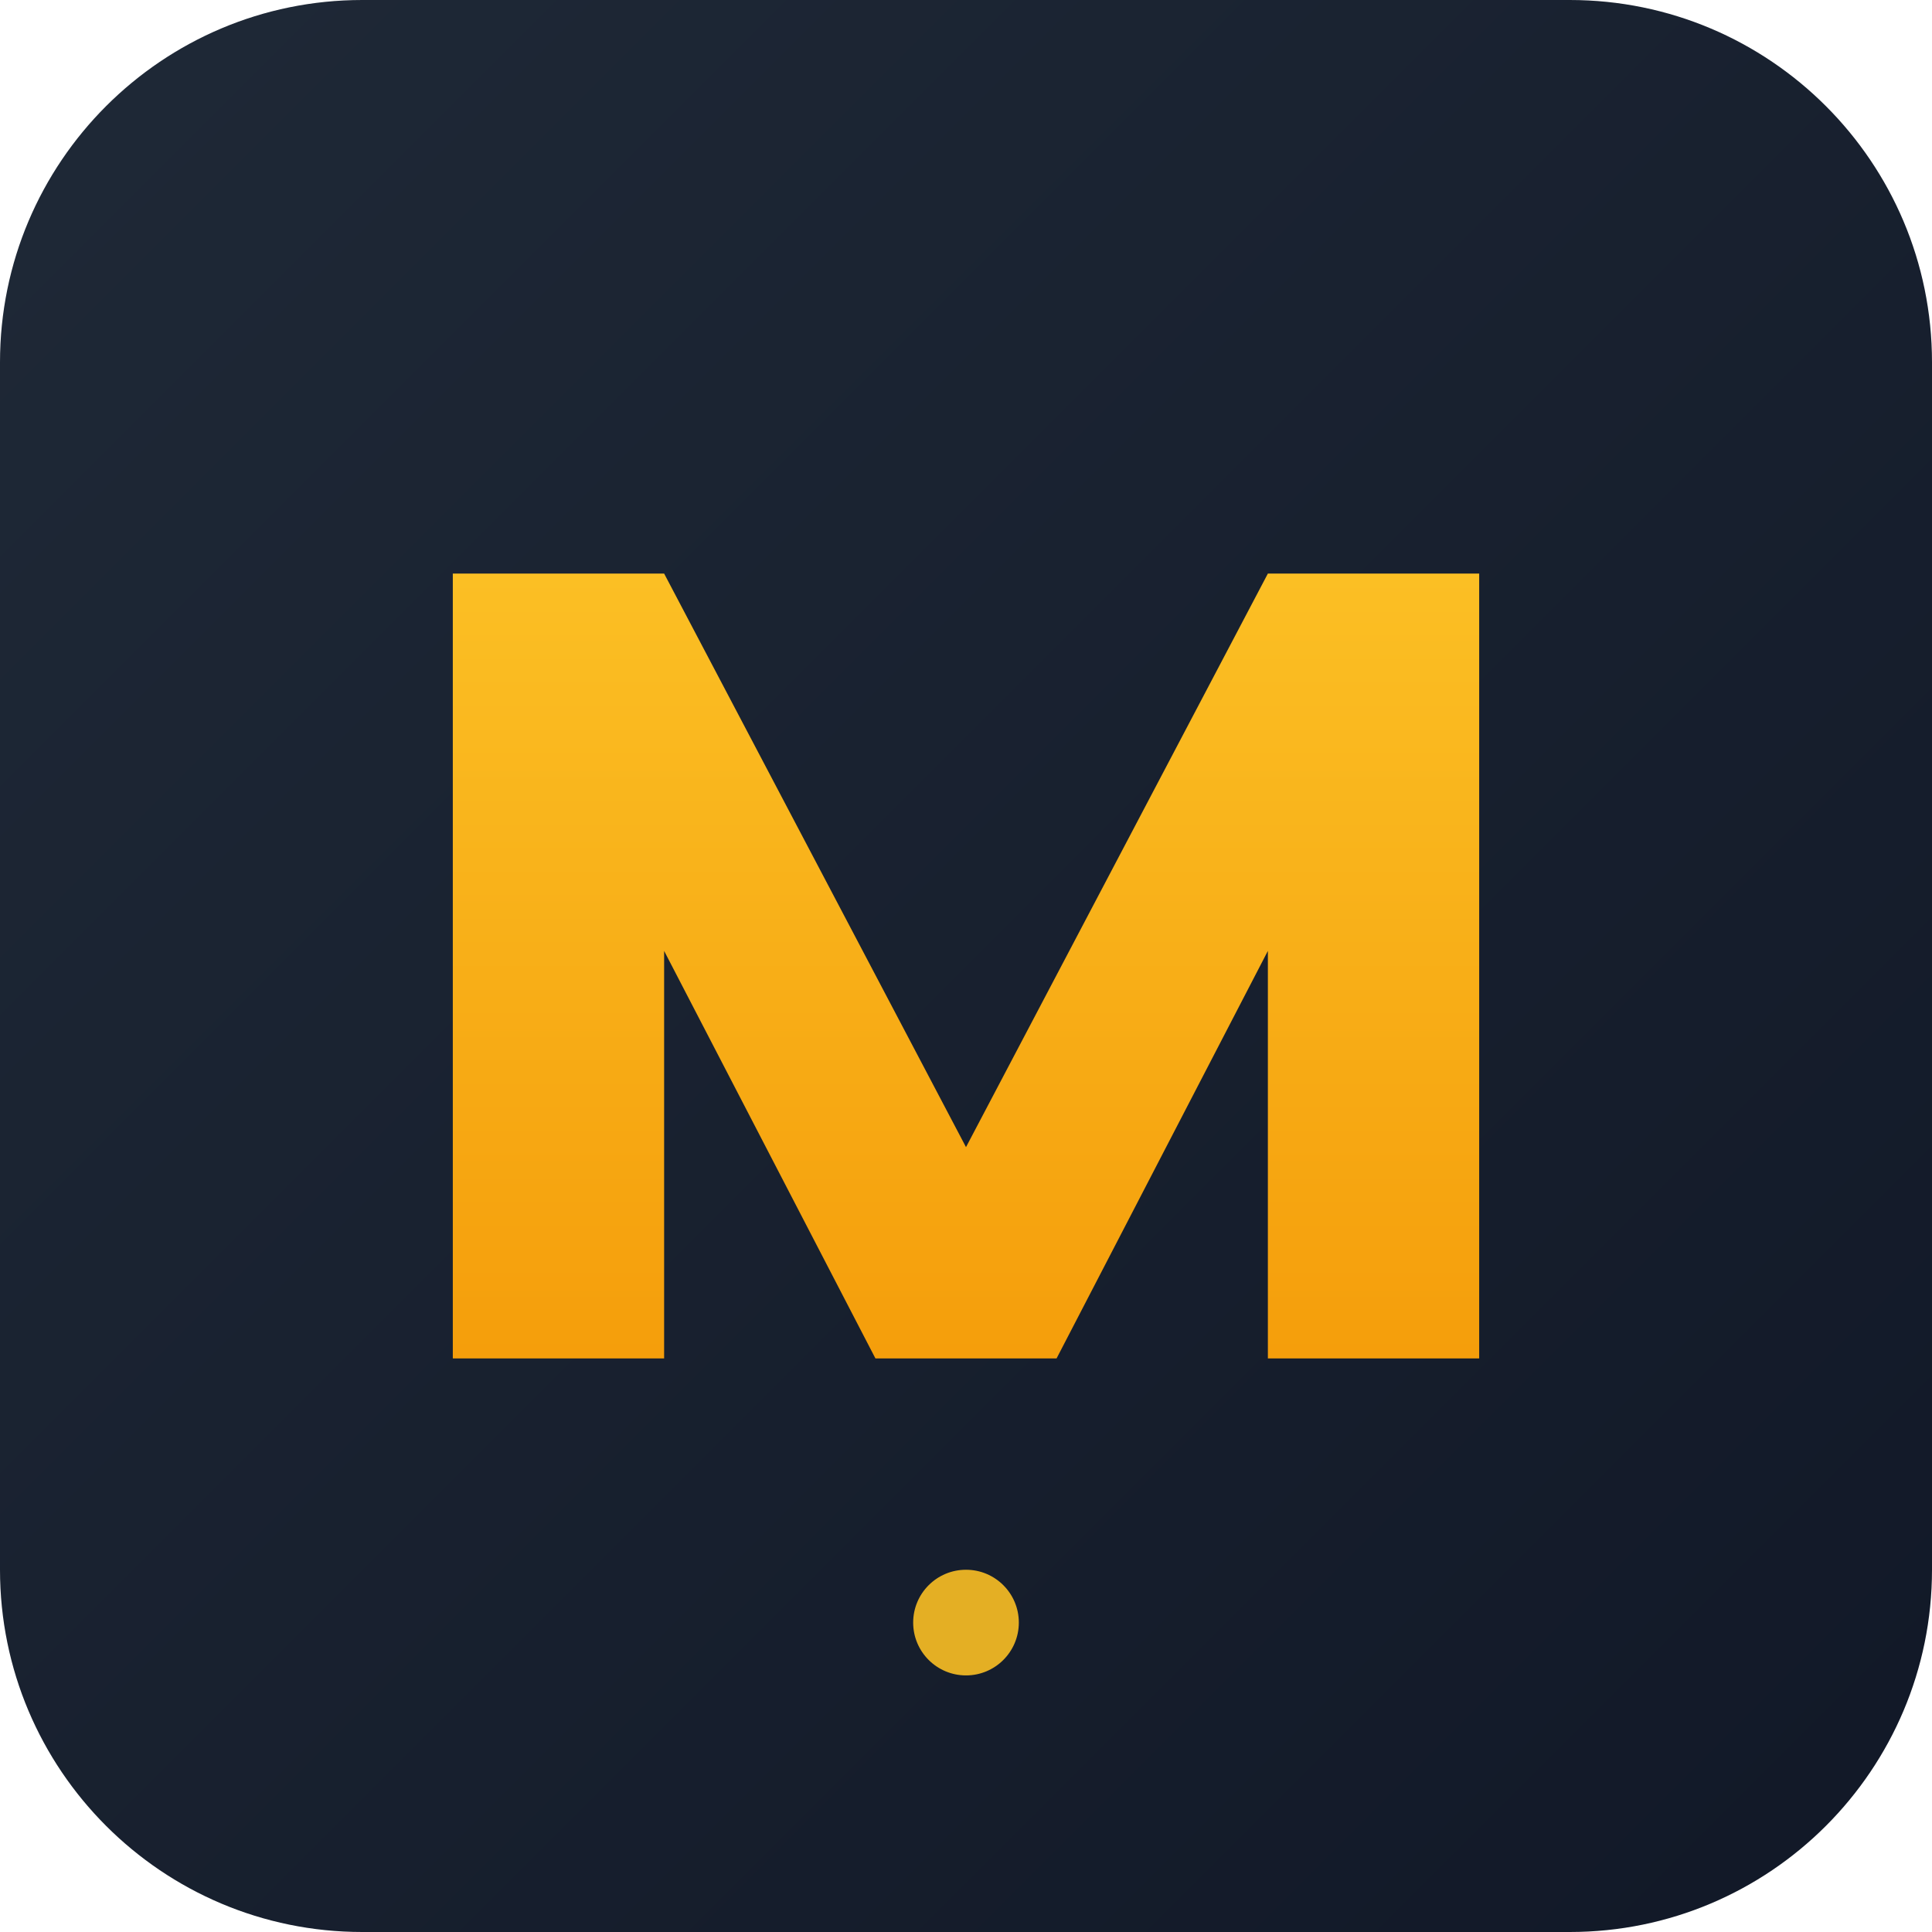
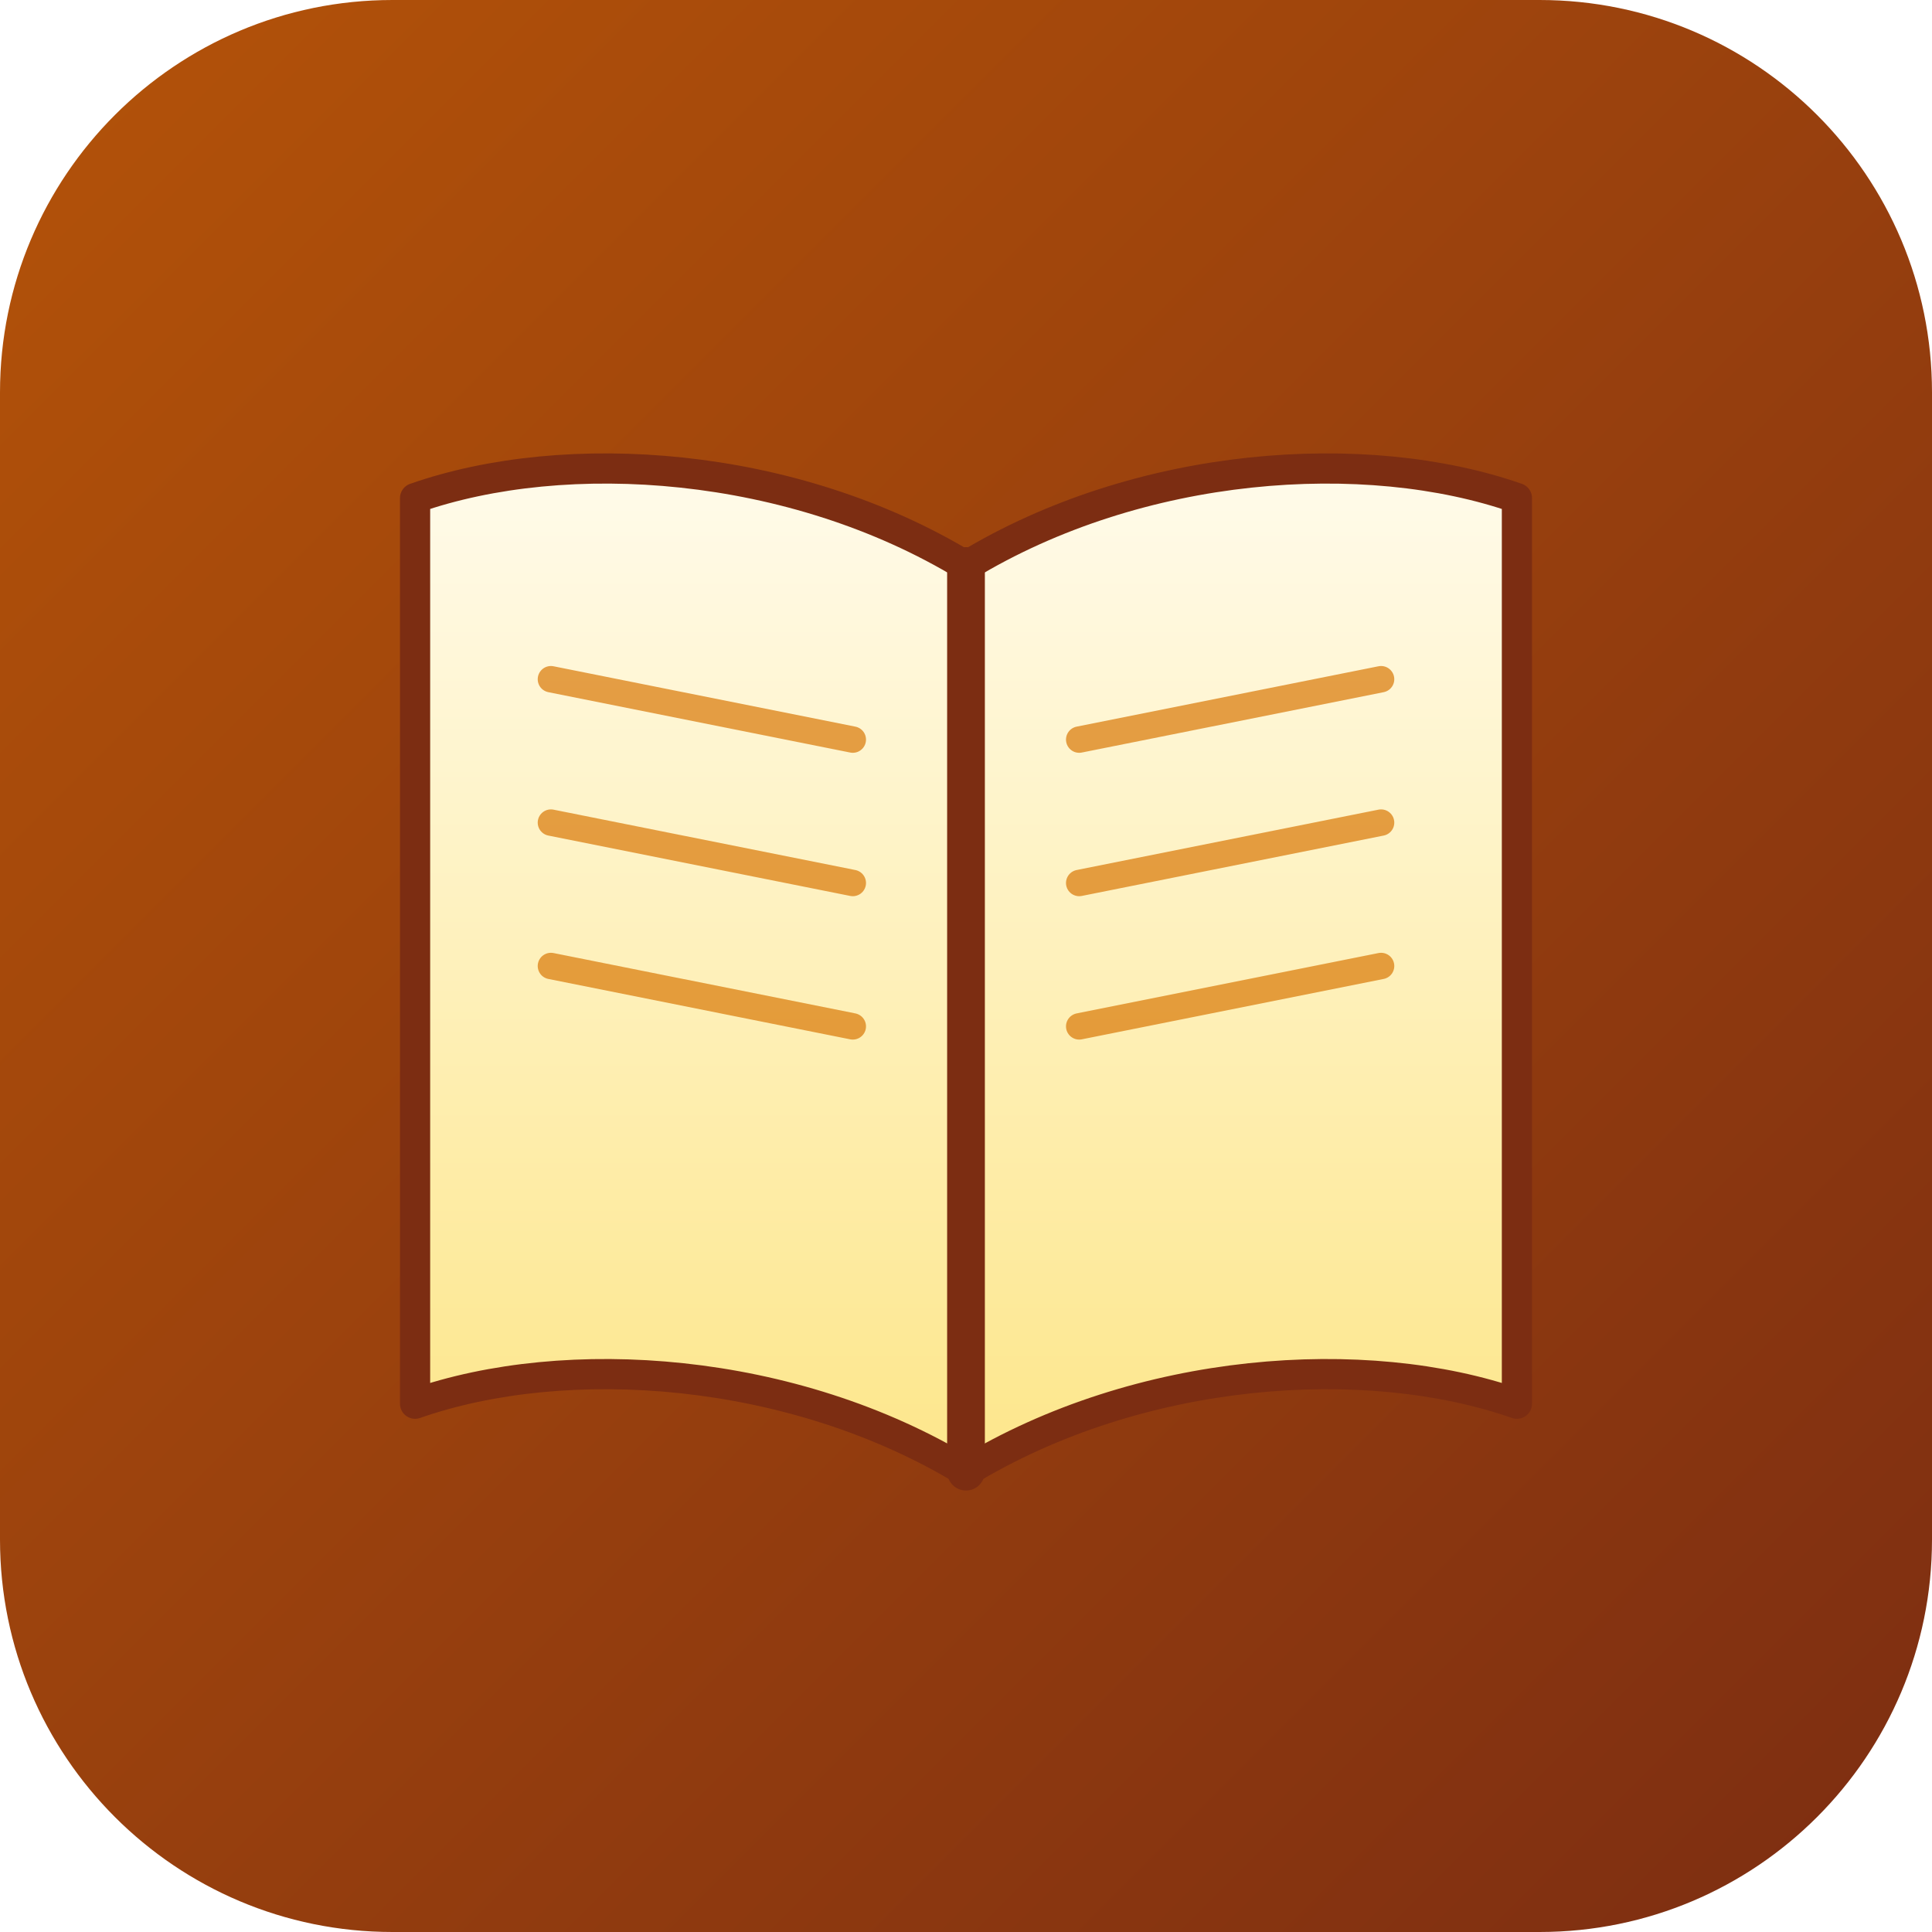
<svg xmlns="http://www.w3.org/2000/svg" viewBox="0 0 512 512">
  <defs>
-     <linearGradient id="g" x1="0" y1="0" x2="1" y2="1">
-       <stop offset="0" stop-color="#1f2937" />
-       <stop offset="1" stop-color="#111827" />
+     <linearGradient id="bg" x1="0" y1="0" x2="1" y2="1">
+       <stop offset="0" stop-color="#b45309" />
+       <stop offset="1" stop-color="#7c2d12" />
    </linearGradient>
-     <linearGradient id="a" x1="0" y1="0" x2="0" y2="1">
-       <stop offset="0" stop-color="#fbbf24" />
-       <stop offset="1" stop-color="#f59e0b" />
+     <linearGradient id="pg" x1="0" y1="0" x2="0" y2="1">
+       <stop offset="0" stop-color="#fffbeb" />
+       <stop offset="1" stop-color="#fde68a" />
    </linearGradient>
  </defs>
-   <rect width="512" height="512" rx="96" fill="url(#g)" />
-   <path d="M120 360 V 152 h 56 l 80 152 80 -152 h 56 V 360 h -56 V 252 l -56 108 h -48 l -56 -108 V 360 z" fill="url(#a)" />
-   <circle cx="256" cy="430" r="14" fill="#fbbf24" opacity="0.9" />
+   <rect width="512" height="512" rx="104" fill="url(#bg)" />
+   <path d="M256 150 C 210 122 150 118 110 132 V 372 C 150 358 210 362 256 390 Z" fill="url(#pg)" stroke="#7c2d12" stroke-width="8" stroke-linejoin="round" />
+   <path d="M256 150 C 302 122 362 118 402 132 V 372 C 362 358 302 362 256 390 Z" fill="url(#pg)" stroke="#7c2d12" stroke-width="8" stroke-linejoin="round" />
+   <line x1="256" y1="150" x2="256" y2="390" stroke="#7c2d12" stroke-width="10" stroke-linecap="round" />
+   <g stroke="#d97706" stroke-width="7" stroke-linecap="round" opacity="0.7">
+     <line x1="146" y1="180" x2="226" y2="196" />
+     <line x1="146" y1="218" x2="226" y2="234" />
+     <line x1="146" y1="256" x2="226" y2="272" />
+     <line x1="286" y1="196" x2="366" y2="180" />
+     <line x1="286" y1="234" x2="366" y2="218" />
+     <line x1="286" y1="272" x2="366" y2="256" />
+   </g>
</svg>
